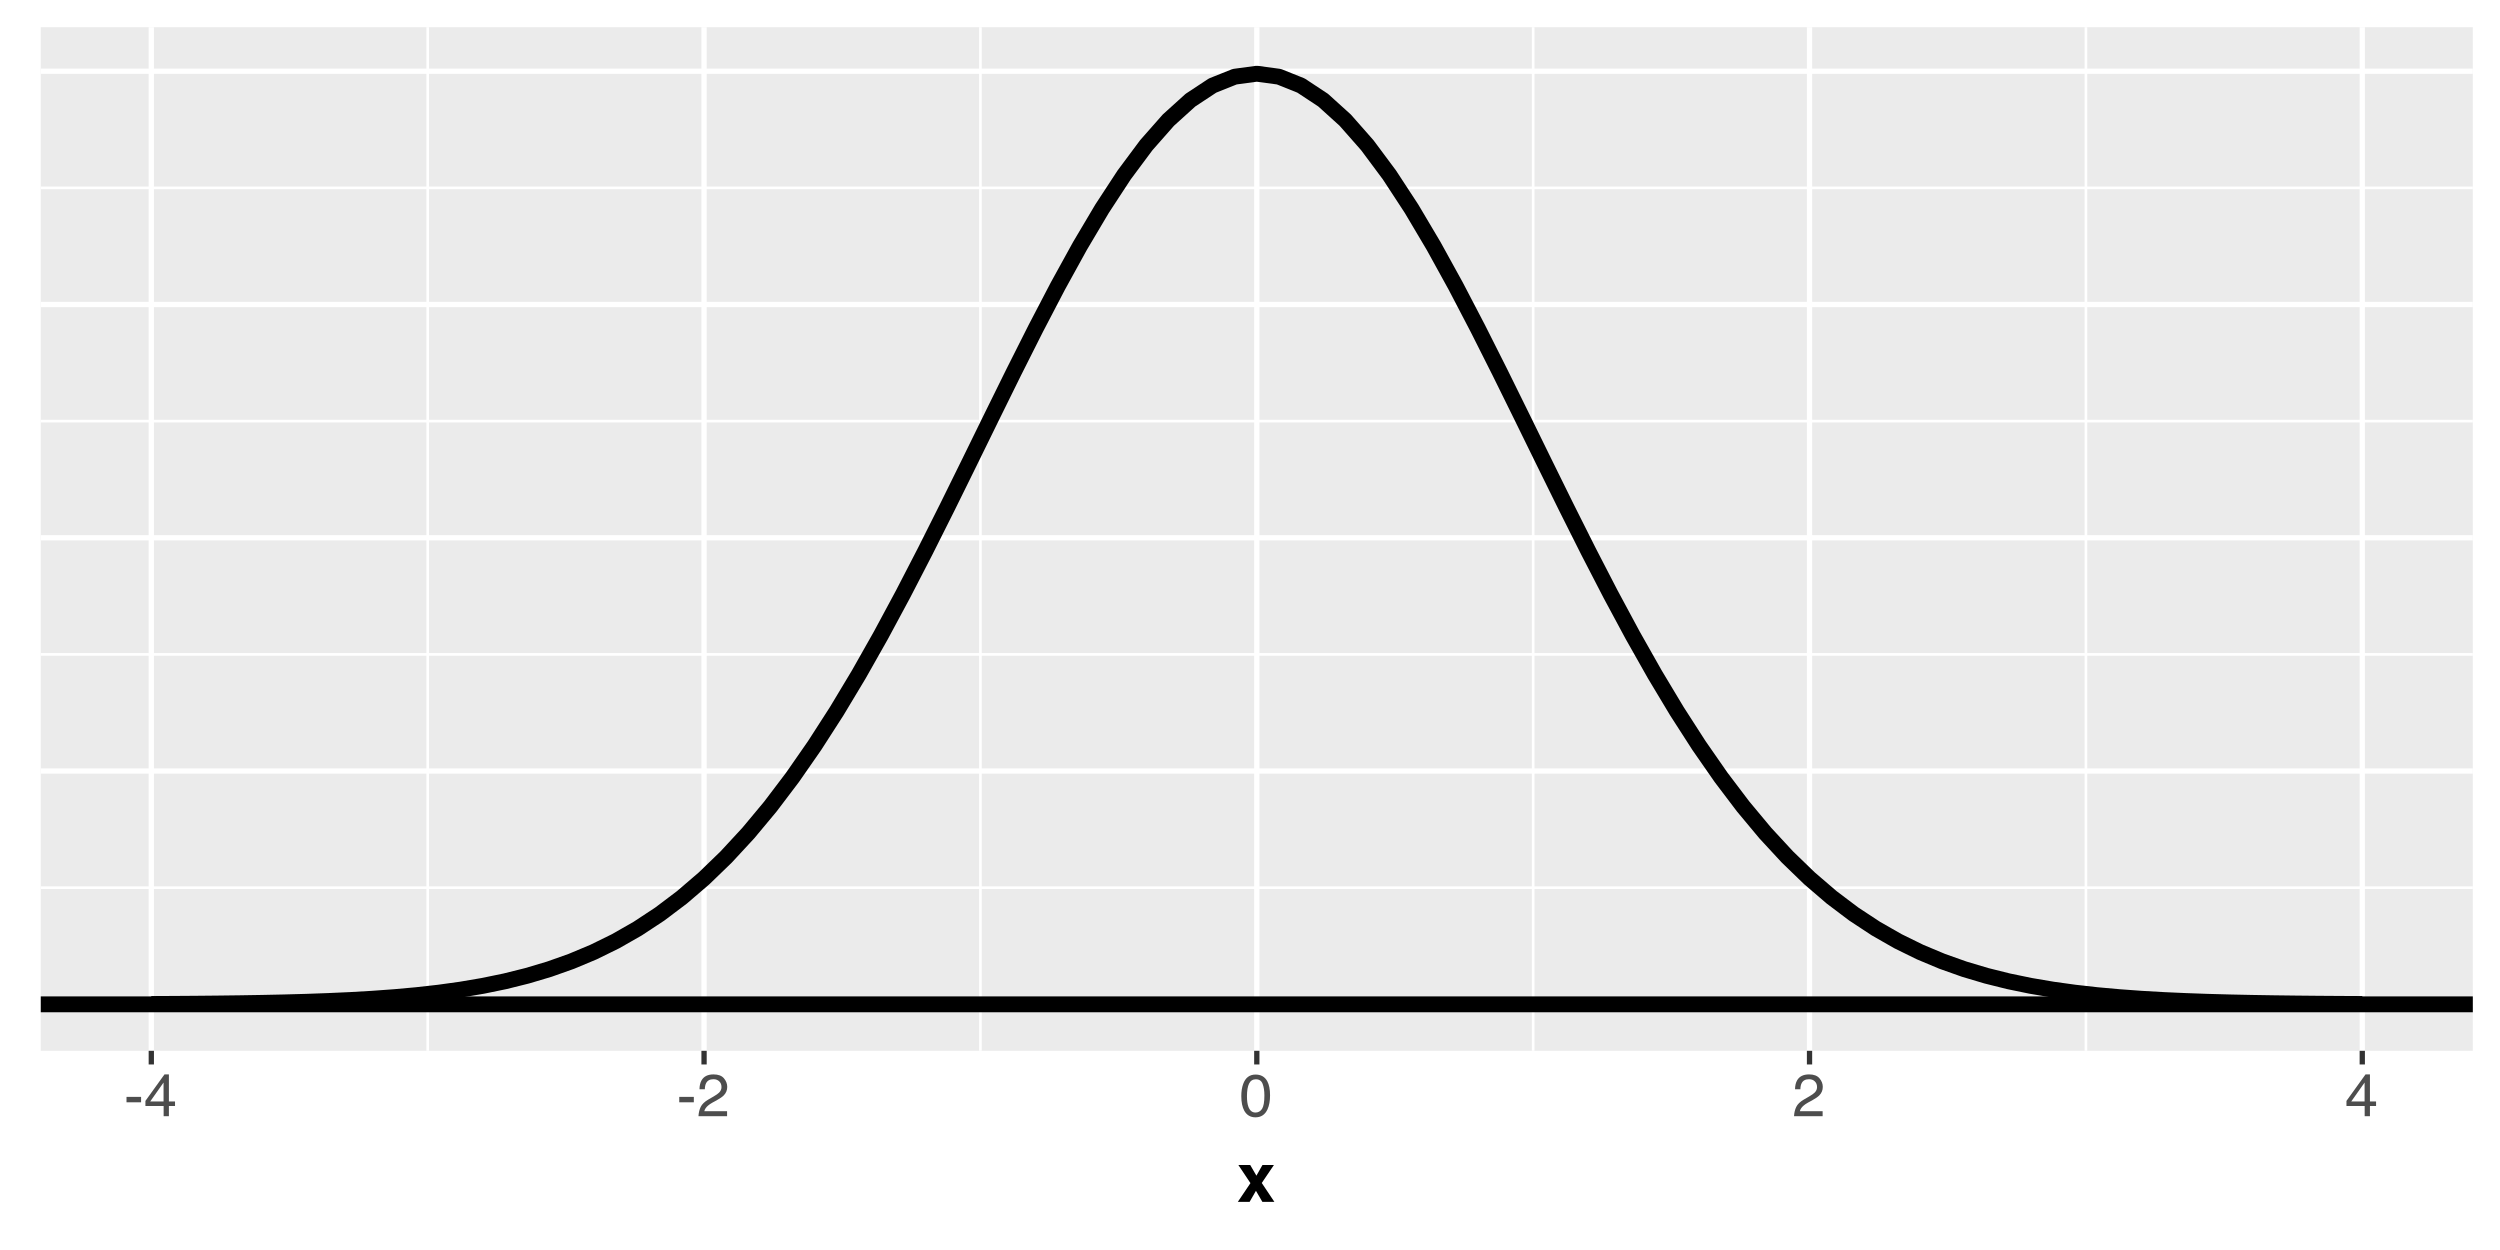
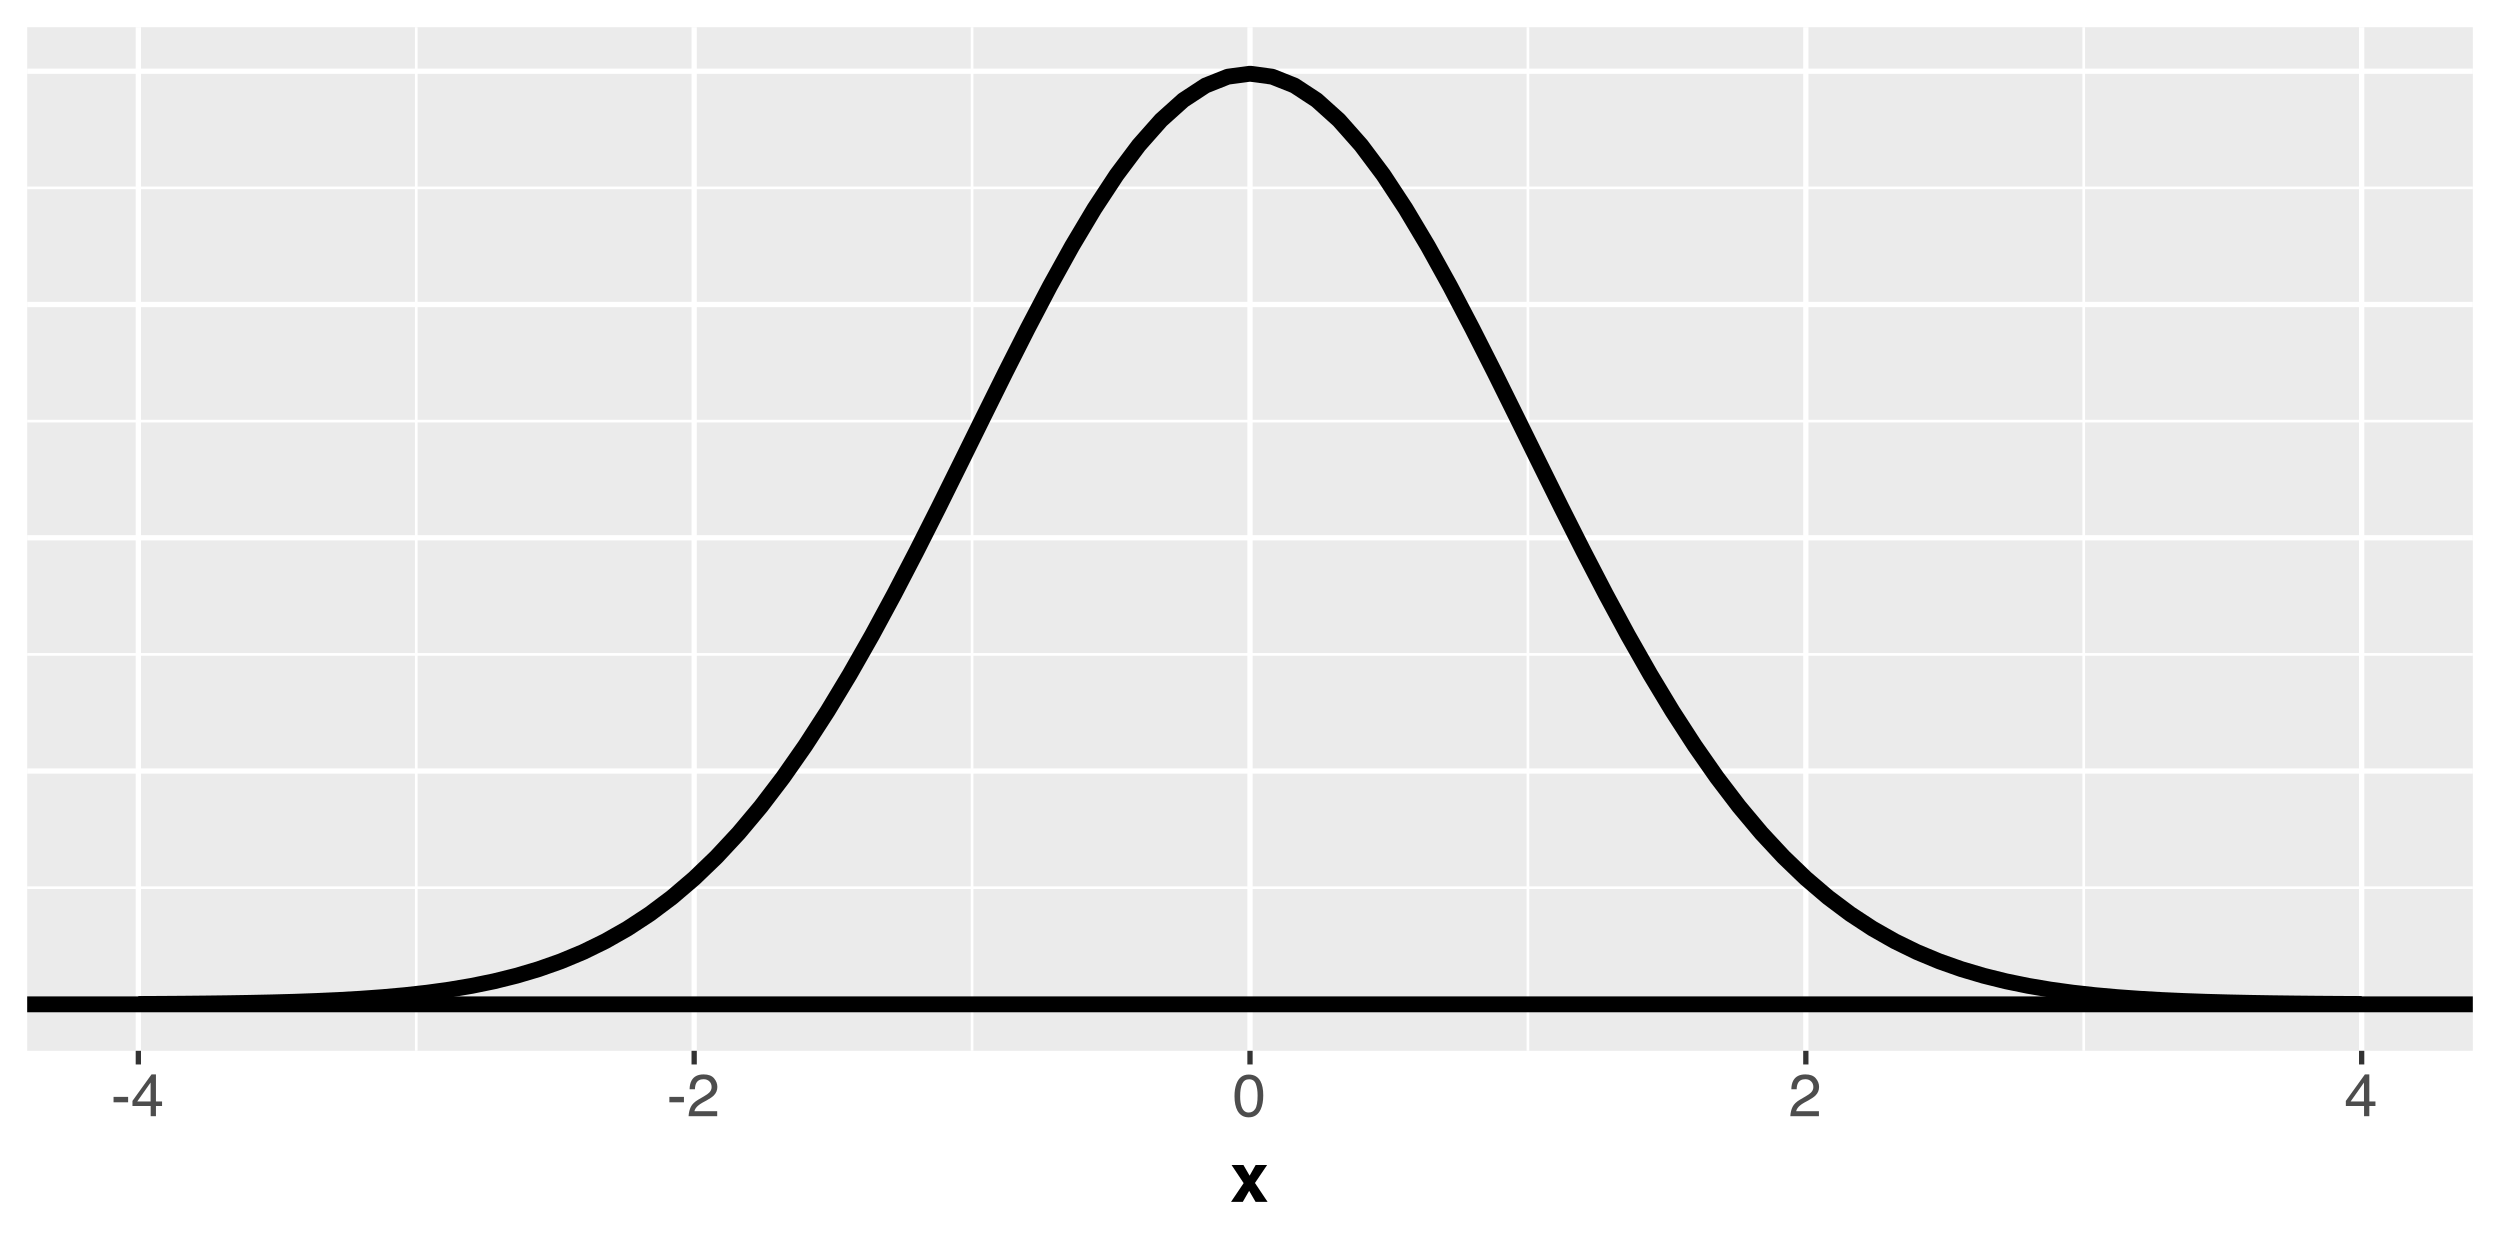
<svg xmlns="http://www.w3.org/2000/svg" xmlns:xlink="http://www.w3.org/1999/xlink" width="504" height="252" viewBox="0 0 504 252">
  <defs>
    <g>
      <g id="glyph-0-0">
        <path d="M 0.391 0 L 0.391 -8.609 L 7.219 -8.609 L 7.219 0 Z M 6.141 -1.078 L 6.141 -7.531 L 1.469 -7.531 L 1.469 -1.078 Z M 6.141 -1.078 " />
      </g>
      <g id="glyph-0-1">
        <path d="M 0.5 -3.891 L 3.438 -3.891 L 3.438 -2.797 L 0.5 -2.797 Z M 0.5 -3.891 " />
      </g>
      <g id="glyph-0-2">
        <path d="M 3.969 -2.969 L 3.969 -6.781 L 1.281 -2.969 Z M 3.984 0 L 3.984 -2.047 L 0.312 -2.047 L 0.312 -3.078 L 4.156 -8.422 L 5.047 -8.422 L 5.047 -2.969 L 6.281 -2.969 L 6.281 -2.047 L 5.047 -2.047 L 5.047 0 Z M 3.984 0 " />
      </g>
      <g id="glyph-0-3">
        <path d="M 0.375 0 C 0.414 -0.719 0.566 -1.344 0.828 -1.875 C 1.086 -2.414 1.594 -2.906 2.344 -3.344 L 3.469 -4 C 3.969 -4.289 4.32 -4.539 4.531 -4.75 C 4.852 -5.07 5.016 -5.441 5.016 -5.859 C 5.016 -6.348 4.863 -6.734 4.562 -7.016 C 4.27 -7.305 3.883 -7.453 3.406 -7.453 C 2.676 -7.453 2.176 -7.18 1.906 -6.641 C 1.75 -6.336 1.664 -5.93 1.656 -5.422 L 0.578 -5.422 C 0.586 -6.148 0.723 -6.742 0.984 -7.203 C 1.441 -8.016 2.25 -8.422 3.406 -8.422 C 4.363 -8.422 5.062 -8.16 5.5 -7.641 C 5.945 -7.117 6.172 -6.539 6.172 -5.906 C 6.172 -5.238 5.938 -4.664 5.469 -4.188 C 5.195 -3.906 4.707 -3.566 4 -3.172 L 3.188 -2.734 C 2.812 -2.523 2.516 -2.32 2.297 -2.125 C 1.898 -1.789 1.648 -1.414 1.547 -1 L 6.141 -1 L 6.141 0 Z M 0.375 0 " />
      </g>
      <g id="glyph-0-4">
        <path d="M 3.25 -8.391 C 4.332 -8.391 5.117 -7.941 5.609 -7.047 C 5.984 -6.359 6.172 -5.41 6.172 -4.203 C 6.172 -3.066 6 -2.125 5.656 -1.375 C 5.164 -0.301 4.359 0.234 3.234 0.234 C 2.234 0.234 1.484 -0.203 0.984 -1.078 C 0.578 -1.816 0.375 -2.801 0.375 -4.031 C 0.375 -4.977 0.5 -5.797 0.75 -6.484 C 1.207 -7.754 2.039 -8.391 3.25 -8.391 Z M 3.234 -0.734 C 3.785 -0.734 4.223 -0.973 4.547 -1.453 C 4.867 -1.941 5.031 -2.848 5.031 -4.172 C 5.031 -5.117 4.91 -5.898 4.672 -6.516 C 4.441 -7.129 3.988 -7.438 3.312 -7.438 C 2.688 -7.438 2.227 -7.145 1.938 -6.562 C 1.656 -5.977 1.516 -5.117 1.516 -3.984 C 1.516 -3.129 1.609 -2.441 1.797 -1.922 C 2.078 -1.129 2.555 -0.734 3.234 -0.734 Z M 3.234 -0.734 " />
      </g>
      <g id="glyph-1-0">
        <path d="M 1.047 -10.078 L 9.172 -10.078 L 9.172 0 L 1.047 0 Z M 7.906 -1.266 L 7.906 -8.812 L 2.312 -8.812 L 2.312 -1.266 Z M 7.906 -1.266 " />
      </g>
      <g id="glyph-1-1">
        <path d="M 7.547 0 L 5.125 0 L 3.828 -2.234 L 2.547 0 L 0.172 0 L 2.719 -3.781 L 0.281 -7.438 L 2.672 -7.438 L 3.922 -5.281 L 5.141 -7.438 L 7.453 -7.438 L 5 -3.812 Z M 7.547 0 " />
      </g>
    </g>
    <clipPath id="clip-0">
-       <path clip-rule="nonzero" d="M 8.219 5.48 L 498.52 5.48 L 498.52 211.852 L 8.219 211.852 Z M 8.219 5.48 " />
+       <path clip-rule="nonzero" d="M 5.48 5.48 L 498.523 5.48 L 498.523 211.852 L 5.48 211.852 Z M 5.48 5.48 " />
    </clipPath>
    <clipPath id="clip-1">
-       <path clip-rule="nonzero" d="M 8.219 178 L 498.52 178 L 498.52 180 L 8.219 180 Z M 8.219 178 " />
+       <path clip-rule="nonzero" d="M 5.48 178 L 498.523 178 L 498.523 180 L 5.48 180 Z M 5.48 178 " />
    </clipPath>
    <clipPath id="clip-2">
-       <path clip-rule="nonzero" d="M 8.219 131 L 498.52 131 L 498.52 133 L 8.219 133 Z M 8.219 131 " />
+       <path clip-rule="nonzero" d="M 5.48 131 L 498.523 131 L 498.523 133 L 5.48 133 Z M 5.48 131 " />
    </clipPath>
    <clipPath id="clip-3">
-       <path clip-rule="nonzero" d="M 8.219 84 L 498.52 84 L 498.52 86 L 8.219 86 Z M 8.219 84 " />
+       <path clip-rule="nonzero" d="M 5.48 84 L 498.523 84 L 498.523 86 L 5.48 86 Z M 5.48 84 " />
    </clipPath>
    <clipPath id="clip-4">
-       <path clip-rule="nonzero" d="M 8.219 37 L 498.52 37 L 498.52 39 L 8.219 39 Z M 8.219 37 " />
+       <path clip-rule="nonzero" d="M 5.48 37 L 498.523 37 L 498.523 39 L 5.48 39 Z M 5.48 37 " />
    </clipPath>
    <clipPath id="clip-5">
-       <path clip-rule="nonzero" d="M 85 5.48 L 87 5.48 L 87 211.852 L 85 211.852 Z M 85 5.48 " />
+       <path clip-rule="nonzero" d="M 83 5.48 L 85 5.48 L 85 211.852 L 83 211.852 Z M 83 5.48 " />
    </clipPath>
    <clipPath id="clip-6">
-       <path clip-rule="nonzero" d="M 197 5.48 L 198 5.48 L 198 211.852 L 197 211.852 Z M 197 5.48 " />
+       <path clip-rule="nonzero" d="M 195 5.48 L 197 5.48 L 197 211.852 L 195 211.852 Z M 195 5.48 " />
    </clipPath>
    <clipPath id="clip-7">
-       <path clip-rule="nonzero" d="M 308 5.48 L 310 5.48 L 310 211.852 L 308 211.852 Z M 308 5.48 " />
+       <path clip-rule="nonzero" d="M 307 5.48 L 309 5.48 L 309 211.852 L 307 211.852 Z M 307 5.48 " />
    </clipPath>
    <clipPath id="clip-8">
-       <path clip-rule="nonzero" d="M 420 5.48 L 421 5.48 L 421 211.852 L 420 211.852 Z M 420 5.48 " />
+       <path clip-rule="nonzero" d="M 419 5.48 L 421 5.48 L 421 211.852 L 419 211.852 Z M 419 5.48 " />
    </clipPath>
    <clipPath id="clip-9">
-       <path clip-rule="nonzero" d="M 8.219 201 L 498.52 201 L 498.52 204 L 8.219 204 Z M 8.219 201 " />
+       <path clip-rule="nonzero" d="M 5.48 201 L 498.523 201 L 498.523 204 L 5.48 204 Z M 5.48 201 " />
    </clipPath>
    <clipPath id="clip-10">
-       <path clip-rule="nonzero" d="M 8.219 154 L 498.52 154 L 498.52 156 L 8.219 156 Z M 8.219 154 " />
+       <path clip-rule="nonzero" d="M 5.48 154 L 498.523 154 L 498.523 156 L 5.48 156 Z M 5.48 154 " />
    </clipPath>
    <clipPath id="clip-11">
-       <path clip-rule="nonzero" d="M 8.219 107 L 498.52 107 L 498.52 109 L 8.219 109 Z M 8.219 107 " />
+       <path clip-rule="nonzero" d="M 5.48 107 L 498.523 107 L 498.523 109 L 5.48 109 Z M 5.48 107 " />
    </clipPath>
    <clipPath id="clip-12">
-       <path clip-rule="nonzero" d="M 8.219 60 L 498.52 60 L 498.52 62 L 8.219 62 Z M 8.219 60 " />
+       <path clip-rule="nonzero" d="M 5.48 60 L 498.523 60 L 498.523 62 L 5.48 62 Z M 5.48 60 " />
    </clipPath>
    <clipPath id="clip-13">
-       <path clip-rule="nonzero" d="M 8.219 13 L 498.52 13 L 498.52 15 L 8.219 15 Z M 8.219 13 " />
+       <path clip-rule="nonzero" d="M 5.48 13 L 498.523 13 L 498.523 15 L 5.48 15 Z M 5.48 13 " />
    </clipPath>
    <clipPath id="clip-14">
-       <path clip-rule="nonzero" d="M 29 5.48 L 32 5.48 L 32 211.852 L 29 211.852 Z M 29 5.48 " />
+       <path clip-rule="nonzero" d="M 27 5.48 L 29 5.48 L 29 211.852 L 27 211.852 Z M 27 5.48 " />
    </clipPath>
    <clipPath id="clip-15">
-       <path clip-rule="nonzero" d="M 141 5.48 L 143 5.48 L 143 211.852 L 141 211.852 Z M 141 5.48 " />
+       <path clip-rule="nonzero" d="M 139 5.48 L 141 5.48 L 141 211.852 L 139 211.852 Z M 139 5.48 " />
    </clipPath>
    <clipPath id="clip-16">
-       <path clip-rule="nonzero" d="M 252 5.48 L 254 5.48 L 254 211.852 L 252 211.852 Z M 252 5.48 " />
+       <path clip-rule="nonzero" d="M 251 5.48 L 253 5.48 L 253 211.852 L 251 211.852 Z M 251 5.48 " />
    </clipPath>
    <clipPath id="clip-17">
-       <path clip-rule="nonzero" d="M 364 5.48 L 366 5.48 L 366 211.852 L 364 211.852 Z M 364 5.48 " />
+       <path clip-rule="nonzero" d="M 363 5.48 L 365 5.48 L 365 211.852 L 363 211.852 Z M 363 5.48 " />
    </clipPath>
    <clipPath id="clip-18">
      <path clip-rule="nonzero" d="M 475 5.48 L 477 5.48 L 477 211.852 L 475 211.852 Z M 475 5.48 " />
    </clipPath>
    <clipPath id="clip-19">
-       <path clip-rule="nonzero" d="M 8.219 200 L 498.52 200 L 498.52 205 L 8.219 205 Z M 8.219 200 " />
+       <path clip-rule="nonzero" d="M 5.48 200 L 498.523 200 L 498.523 205 L 5.48 205 Z M 5.48 200 " />
    </clipPath>
  </defs>
  <rect x="-50.4" y="-25.2" width="604.8" height="302.4" fill="rgb(100%, 100%, 100%)" fill-opacity="1" />
  <rect x="-50.4" y="-25.2" width="604.8" height="302.4" fill="rgb(100%, 100%, 100%)" fill-opacity="1" />
  <path fill="none" stroke-width="1.067" stroke-linecap="round" stroke-linejoin="round" stroke="rgb(100%, 100%, 100%)" stroke-opacity="1" stroke-miterlimit="10" d="M 0 252 L 504 252 L 504 0 L 0 0 Z M 0 252 " />
  <g clip-path="url(#clip-0)">
-     <path fill-rule="nonzero" fill="rgb(92.157%, 92.157%, 92.157%)" fill-opacity="1" d="M 8.219 211.848 L 498.52 211.848 L 498.52 5.477 L 8.219 5.477 Z M 8.219 211.848 " />
+     <path fill-rule="nonzero" fill="rgb(92.157%, 92.157%, 92.157%)" fill-opacity="1" d="M 5.48 211.848 L 498.523 211.848 L 498.523 5.477 L 5.48 5.477 Z M 5.48 211.848 " />
  </g>
  <g clip-path="url(#clip-1)">
-     <path fill="none" stroke-width="0.533" stroke-linecap="butt" stroke-linejoin="round" stroke="rgb(100%, 100%, 100%)" stroke-opacity="1" stroke-miterlimit="10" d="M 8.219 178.957 L 498.52 178.957 " />
+     <path fill="none" stroke-width="0.533" stroke-linecap="butt" stroke-linejoin="round" stroke="rgb(100%, 100%, 100%)" stroke-opacity="1" stroke-miterlimit="10" d="M 5.48 178.957 L 498.52 178.957 " />
  </g>
  <g clip-path="url(#clip-2)">
-     <path fill="none" stroke-width="0.533" stroke-linecap="butt" stroke-linejoin="round" stroke="rgb(100%, 100%, 100%)" stroke-opacity="1" stroke-miterlimit="10" d="M 8.219 131.93 L 498.52 131.93 " />
+     <path fill="none" stroke-width="0.533" stroke-linecap="butt" stroke-linejoin="round" stroke="rgb(100%, 100%, 100%)" stroke-opacity="1" stroke-miterlimit="10" d="M 5.48 131.93 L 498.52 131.93 " />
  </g>
  <g clip-path="url(#clip-3)">
-     <path fill="none" stroke-width="0.533" stroke-linecap="butt" stroke-linejoin="round" stroke="rgb(100%, 100%, 100%)" stroke-opacity="1" stroke-miterlimit="10" d="M 8.219 84.902 L 498.52 84.902 " />
+     <path fill="none" stroke-width="0.533" stroke-linecap="butt" stroke-linejoin="round" stroke="rgb(100%, 100%, 100%)" stroke-opacity="1" stroke-miterlimit="10" d="M 5.48 84.902 L 498.52 84.902 " />
  </g>
  <g clip-path="url(#clip-4)">
-     <path fill="none" stroke-width="0.533" stroke-linecap="butt" stroke-linejoin="round" stroke="rgb(100%, 100%, 100%)" stroke-opacity="1" stroke-miterlimit="10" d="M 8.219 37.875 L 498.52 37.875 " />
+     <path fill="none" stroke-width="0.533" stroke-linecap="butt" stroke-linejoin="round" stroke="rgb(100%, 100%, 100%)" stroke-opacity="1" stroke-miterlimit="10" d="M 5.48 37.875 L 498.52 37.875 " />
  </g>
  <g clip-path="url(#clip-5)">
-     <path fill="none" stroke-width="0.533" stroke-linecap="butt" stroke-linejoin="round" stroke="rgb(100%, 100%, 100%)" stroke-opacity="1" stroke-miterlimit="10" d="M 86.223 211.848 L 86.223 5.48 " />
+     <path fill="none" stroke-width="0.533" stroke-linecap="butt" stroke-linejoin="round" stroke="rgb(100%, 100%, 100%)" stroke-opacity="1" stroke-miterlimit="10" d="M 83.918 211.848 L 83.918 5.48 " />
  </g>
  <g clip-path="url(#clip-6)">
-     <path fill="none" stroke-width="0.533" stroke-linecap="butt" stroke-linejoin="round" stroke="rgb(100%, 100%, 100%)" stroke-opacity="1" stroke-miterlimit="10" d="M 197.652 211.848 L 197.652 5.48 " />
+     <path fill="none" stroke-width="0.533" stroke-linecap="butt" stroke-linejoin="round" stroke="rgb(100%, 100%, 100%)" stroke-opacity="1" stroke-miterlimit="10" d="M 195.973 211.848 L 195.973 5.48 " />
  </g>
  <g clip-path="url(#clip-7)">
-     <path fill="none" stroke-width="0.533" stroke-linecap="butt" stroke-linejoin="round" stroke="rgb(100%, 100%, 100%)" stroke-opacity="1" stroke-miterlimit="10" d="M 309.086 211.848 L 309.086 5.48 " />
+     <path fill="none" stroke-width="0.533" stroke-linecap="butt" stroke-linejoin="round" stroke="rgb(100%, 100%, 100%)" stroke-opacity="1" stroke-miterlimit="10" d="M 308.027 211.848 L 308.027 5.48 " />
  </g>
  <g clip-path="url(#clip-8)">
-     <path fill="none" stroke-width="0.533" stroke-linecap="butt" stroke-linejoin="round" stroke="rgb(100%, 100%, 100%)" stroke-opacity="1" stroke-miterlimit="10" d="M 420.52 211.848 L 420.52 5.48 " />
+     <path fill="none" stroke-width="0.533" stroke-linecap="butt" stroke-linejoin="round" stroke="rgb(100%, 100%, 100%)" stroke-opacity="1" stroke-miterlimit="10" d="M 420.082 211.848 L 420.082 5.48 " />
  </g>
  <g clip-path="url(#clip-9)">
-     <path fill="none" stroke-width="1.067" stroke-linecap="butt" stroke-linejoin="round" stroke="rgb(100%, 100%, 100%)" stroke-opacity="1" stroke-miterlimit="10" d="M 8.219 202.469 L 498.52 202.469 " />
+     <path fill="none" stroke-width="1.067" stroke-linecap="butt" stroke-linejoin="round" stroke="rgb(100%, 100%, 100%)" stroke-opacity="1" stroke-miterlimit="10" d="M 5.48 202.469 L 498.52 202.469 " />
  </g>
  <g clip-path="url(#clip-10)">
-     <path fill="none" stroke-width="1.067" stroke-linecap="butt" stroke-linejoin="round" stroke="rgb(100%, 100%, 100%)" stroke-opacity="1" stroke-miterlimit="10" d="M 8.219 155.441 L 498.52 155.441 " />
+     <path fill="none" stroke-width="1.067" stroke-linecap="butt" stroke-linejoin="round" stroke="rgb(100%, 100%, 100%)" stroke-opacity="1" stroke-miterlimit="10" d="M 5.48 155.441 L 498.52 155.441 " />
  </g>
  <g clip-path="url(#clip-11)">
-     <path fill="none" stroke-width="1.067" stroke-linecap="butt" stroke-linejoin="round" stroke="rgb(100%, 100%, 100%)" stroke-opacity="1" stroke-miterlimit="10" d="M 8.219 108.414 L 498.52 108.414 " />
+     <path fill="none" stroke-width="1.067" stroke-linecap="butt" stroke-linejoin="round" stroke="rgb(100%, 100%, 100%)" stroke-opacity="1" stroke-miterlimit="10" d="M 5.48 108.414 L 498.52 108.414 " />
  </g>
  <g clip-path="url(#clip-12)">
-     <path fill="none" stroke-width="1.067" stroke-linecap="butt" stroke-linejoin="round" stroke="rgb(100%, 100%, 100%)" stroke-opacity="1" stroke-miterlimit="10" d="M 8.219 61.391 L 498.52 61.391 " />
+     <path fill="none" stroke-width="1.067" stroke-linecap="butt" stroke-linejoin="round" stroke="rgb(100%, 100%, 100%)" stroke-opacity="1" stroke-miterlimit="10" d="M 5.48 61.391 L 498.52 61.391 " />
  </g>
  <g clip-path="url(#clip-13)">
-     <path fill="none" stroke-width="1.067" stroke-linecap="butt" stroke-linejoin="round" stroke="rgb(100%, 100%, 100%)" stroke-opacity="1" stroke-miterlimit="10" d="M 8.219 14.363 L 498.52 14.363 " />
+     <path fill="none" stroke-width="1.067" stroke-linecap="butt" stroke-linejoin="round" stroke="rgb(100%, 100%, 100%)" stroke-opacity="1" stroke-miterlimit="10" d="M 5.48 14.363 L 498.52 14.363 " />
  </g>
  <g clip-path="url(#clip-14)">
-     <path fill="none" stroke-width="1.067" stroke-linecap="butt" stroke-linejoin="round" stroke="rgb(100%, 100%, 100%)" stroke-opacity="1" stroke-miterlimit="10" d="M 30.504 211.848 L 30.504 5.48 " />
+     <path fill="none" stroke-width="1.067" stroke-linecap="butt" stroke-linejoin="round" stroke="rgb(100%, 100%, 100%)" stroke-opacity="1" stroke-miterlimit="10" d="M 27.891 211.848 L 27.891 5.48 " />
  </g>
  <g clip-path="url(#clip-15)">
-     <path fill="none" stroke-width="1.067" stroke-linecap="butt" stroke-linejoin="round" stroke="rgb(100%, 100%, 100%)" stroke-opacity="1" stroke-miterlimit="10" d="M 141.938 211.848 L 141.938 5.48 " />
+     <path fill="none" stroke-width="1.067" stroke-linecap="butt" stroke-linejoin="round" stroke="rgb(100%, 100%, 100%)" stroke-opacity="1" stroke-miterlimit="10" d="M 139.945 211.848 L 139.945 5.48 " />
  </g>
  <g clip-path="url(#clip-16)">
-     <path fill="none" stroke-width="1.067" stroke-linecap="butt" stroke-linejoin="round" stroke="rgb(100%, 100%, 100%)" stroke-opacity="1" stroke-miterlimit="10" d="M 253.371 211.848 L 253.371 5.48 " />
+     <path fill="none" stroke-width="1.067" stroke-linecap="butt" stroke-linejoin="round" stroke="rgb(100%, 100%, 100%)" stroke-opacity="1" stroke-miterlimit="10" d="M 252 211.848 L 252 5.48 " />
  </g>
  <g clip-path="url(#clip-17)">
-     <path fill="none" stroke-width="1.067" stroke-linecap="butt" stroke-linejoin="round" stroke="rgb(100%, 100%, 100%)" stroke-opacity="1" stroke-miterlimit="10" d="M 364.801 211.848 L 364.801 5.48 " />
+     <path fill="none" stroke-width="1.067" stroke-linecap="butt" stroke-linejoin="round" stroke="rgb(100%, 100%, 100%)" stroke-opacity="1" stroke-miterlimit="10" d="M 364.055 211.848 L 364.055 5.48 " />
  </g>
  <g clip-path="url(#clip-18)">
-     <path fill="none" stroke-width="1.067" stroke-linecap="butt" stroke-linejoin="round" stroke="rgb(100%, 100%, 100%)" stroke-opacity="1" stroke-miterlimit="10" d="M 476.234 211.848 L 476.234 5.48 " />
+     <path fill="none" stroke-width="1.067" stroke-linecap="butt" stroke-linejoin="round" stroke="rgb(100%, 100%, 100%)" stroke-opacity="1" stroke-miterlimit="10" d="M 476.109 211.848 L 476.109 5.48 " />
  </g>
-   <path fill="none" stroke-width="3.201" stroke-linecap="butt" stroke-linejoin="round" stroke="rgb(0%, 0%, 0%)" stroke-opacity="1" stroke-miterlimit="10" d="M 30.504 202.406 L 34.961 202.383 L 39.422 202.352 L 43.879 202.309 L 48.336 202.254 L 52.793 202.18 L 57.25 202.086 L 61.707 201.965 L 66.164 201.805 L 70.621 201.605 L 75.078 201.348 L 79.535 201.023 L 83.992 200.621 L 88.449 200.121 L 92.906 199.504 L 97.363 198.746 L 101.82 197.828 L 106.281 196.715 L 110.738 195.387 L 115.195 193.805 L 119.652 191.938 L 124.109 189.75 L 128.566 187.203 L 133.023 184.266 L 137.48 180.902 L 141.938 177.078 L 146.395 172.77 L 150.852 167.949 L 155.309 162.602 L 159.766 156.719 L 164.223 150.305 L 168.68 143.375 L 173.141 135.945 L 177.598 128.062 L 182.055 119.773 L 186.512 111.148 L 190.969 102.27 L 195.426 93.227 L 199.883 84.129 L 204.34 75.09 L 208.797 66.238 L 213.254 57.695 L 217.711 49.602 L 222.168 42.086 L 226.625 35.273 L 231.082 29.285 L 235.539 24.223 L 239.996 20.188 L 244.457 17.246 L 248.914 15.461 L 253.371 14.859 L 257.828 15.461 L 262.285 17.246 L 266.742 20.188 L 271.199 24.223 L 275.656 29.285 L 280.113 35.273 L 284.57 42.086 L 289.027 49.602 L 293.484 57.695 L 297.941 66.238 L 302.398 75.09 L 306.855 84.129 L 311.316 93.227 L 315.773 102.27 L 320.23 111.148 L 324.688 119.773 L 329.145 128.062 L 333.602 135.945 L 338.059 143.375 L 342.516 150.305 L 346.973 156.719 L 351.43 162.602 L 355.887 167.949 L 360.344 172.77 L 364.801 177.078 L 369.258 180.902 L 373.715 184.266 L 378.176 187.203 L 382.633 189.75 L 387.09 191.938 L 391.547 193.805 L 396.004 195.387 L 400.461 196.715 L 404.918 197.828 L 409.375 198.746 L 413.832 199.504 L 418.289 200.121 L 422.746 200.621 L 427.203 201.023 L 431.66 201.348 L 436.117 201.605 L 440.574 201.805 L 445.031 201.965 L 449.492 202.086 L 453.949 202.18 L 458.406 202.254 L 462.863 202.309 L 467.32 202.352 L 471.777 202.383 L 476.234 202.406 " />
+   <path fill="none" stroke-width="3.201" stroke-linecap="butt" stroke-linejoin="round" stroke="rgb(0%, 0%, 0%)" stroke-opacity="1" stroke-miterlimit="10" d="M 27.891 202.406 L 32.371 202.383 L 36.855 202.352 L 41.336 202.309 L 45.82 202.254 L 50.301 202.18 L 54.785 202.086 L 59.266 201.965 L 63.746 201.805 L 68.23 201.605 L 72.711 201.348 L 77.195 201.023 L 81.676 200.621 L 86.16 200.121 L 90.641 199.504 L 95.125 198.746 L 99.605 197.828 L 104.086 196.715 L 108.57 195.387 L 113.051 193.805 L 117.535 191.938 L 122.016 189.75 L 126.5 187.203 L 130.98 184.266 L 135.465 180.902 L 139.945 177.078 L 144.426 172.77 L 148.91 167.949 L 153.391 162.602 L 157.875 156.719 L 162.355 150.305 L 166.84 143.375 L 171.32 135.945 L 175.805 128.062 L 180.285 119.773 L 184.766 111.148 L 189.25 102.27 L 193.73 93.227 L 198.215 84.129 L 202.695 75.09 L 207.18 66.238 L 211.66 57.695 L 216.141 49.602 L 220.625 42.086 L 225.105 35.273 L 229.59 29.285 L 234.07 24.223 L 238.555 20.188 L 243.035 17.246 L 247.52 15.461 L 252 14.859 L 256.48 15.461 L 260.965 17.246 L 265.445 20.188 L 269.93 24.223 L 274.41 29.285 L 278.895 35.273 L 283.375 42.086 L 287.859 49.602 L 292.34 57.695 L 296.82 66.238 L 301.305 75.09 L 305.785 84.129 L 310.27 93.227 L 314.75 102.27 L 319.234 111.148 L 323.715 119.773 L 328.195 128.062 L 332.68 135.945 L 337.16 143.375 L 341.645 150.305 L 346.125 156.719 L 350.609 162.602 L 355.09 167.949 L 359.574 172.77 L 364.055 177.078 L 368.535 180.902 L 373.02 184.266 L 377.5 187.203 L 381.984 189.75 L 386.465 191.938 L 390.949 193.805 L 395.43 195.387 L 399.914 196.715 L 404.395 197.828 L 408.875 198.746 L 413.359 199.504 L 417.84 200.121 L 422.324 200.621 L 426.805 201.023 L 431.289 201.348 L 435.77 201.605 L 440.254 201.805 L 444.734 201.965 L 449.215 202.086 L 453.699 202.18 L 458.18 202.254 L 462.664 202.309 L 467.145 202.352 L 471.629 202.383 L 476.109 202.406 " />
  <g clip-path="url(#clip-19)">
-     <path fill="none" stroke-width="3.201" stroke-linecap="butt" stroke-linejoin="round" stroke="rgb(0%, 0%, 0%)" stroke-opacity="1" stroke-miterlimit="10" d="M 8.219 202.469 L 498.52 202.469 " />
+     <path fill="none" stroke-width="3.201" stroke-linecap="butt" stroke-linejoin="round" stroke="rgb(0%, 0%, 0%)" stroke-opacity="1" stroke-miterlimit="10" d="M 5.48 202.469 L 498.52 202.469 " />
  </g>
-   <path fill="none" stroke-width="1.067" stroke-linecap="butt" stroke-linejoin="round" stroke="rgb(20%, 20%, 20%)" stroke-opacity="1" stroke-miterlimit="10" d="M 30.504 214.59 L 30.504 211.848 " />
-   <path fill="none" stroke-width="1.067" stroke-linecap="butt" stroke-linejoin="round" stroke="rgb(20%, 20%, 20%)" stroke-opacity="1" stroke-miterlimit="10" d="M 141.938 214.59 L 141.938 211.848 " />
-   <path fill="none" stroke-width="1.067" stroke-linecap="butt" stroke-linejoin="round" stroke="rgb(20%, 20%, 20%)" stroke-opacity="1" stroke-miterlimit="10" d="M 253.371 214.59 L 253.371 211.848 " />
-   <path fill="none" stroke-width="1.067" stroke-linecap="butt" stroke-linejoin="round" stroke="rgb(20%, 20%, 20%)" stroke-opacity="1" stroke-miterlimit="10" d="M 364.801 214.59 L 364.801 211.848 " />
-   <path fill="none" stroke-width="1.067" stroke-linecap="butt" stroke-linejoin="round" stroke="rgb(20%, 20%, 20%)" stroke-opacity="1" stroke-miterlimit="10" d="M 476.234 214.59 L 476.234 211.848 " />
+   <path fill="none" stroke-width="1.067" stroke-linecap="butt" stroke-linejoin="round" stroke="rgb(20%, 20%, 20%)" stroke-opacity="1" stroke-miterlimit="10" d="M 27.891 214.59 L 27.891 211.848 " />
+   <path fill="none" stroke-width="1.067" stroke-linecap="butt" stroke-linejoin="round" stroke="rgb(20%, 20%, 20%)" stroke-opacity="1" stroke-miterlimit="10" d="M 139.945 214.59 L 139.945 211.848 " />
+   <path fill="none" stroke-width="1.067" stroke-linecap="butt" stroke-linejoin="round" stroke="rgb(20%, 20%, 20%)" stroke-opacity="1" stroke-miterlimit="10" d="M 252 214.59 L 252 211.848 " />
+   <path fill="none" stroke-width="1.067" stroke-linecap="butt" stroke-linejoin="round" stroke="rgb(20%, 20%, 20%)" stroke-opacity="1" stroke-miterlimit="10" d="M 364.055 214.59 L 364.055 211.848 " />
+   <path fill="none" stroke-width="1.067" stroke-linecap="butt" stroke-linejoin="round" stroke="rgb(20%, 20%, 20%)" stroke-opacity="1" stroke-miterlimit="10" d="M 476.109 214.59 L 476.109 211.848 " />
  <g fill="rgb(30.196%, 30.196%, 30.196%)" fill-opacity="1">
-     <use xlink:href="#glyph-0-1" x="25.004" y="225.021" />
-     <use xlink:href="#glyph-0-2" x="29.004" y="225.021" />
+     <use xlink:href="#glyph-0-1" x="22.391" y="225.021" />
+     <use xlink:href="#glyph-0-2" x="26.391" y="225.021" />
  </g>
  <g fill="rgb(30.196%, 30.196%, 30.196%)" fill-opacity="1">
-     <use xlink:href="#glyph-0-1" x="136.438" y="225.021" />
-     <use xlink:href="#glyph-0-3" x="140.438" y="225.021" />
+     <use xlink:href="#glyph-0-1" x="134.445" y="225.021" />
+     <use xlink:href="#glyph-0-3" x="138.445" y="225.021" />
  </g>
  <g fill="rgb(30.196%, 30.196%, 30.196%)" fill-opacity="1">
-     <use xlink:href="#glyph-0-4" x="249.871" y="225.021" />
+     <use xlink:href="#glyph-0-4" x="248.5" y="225.021" />
  </g>
  <g fill="rgb(30.196%, 30.196%, 30.196%)" fill-opacity="1">
-     <use xlink:href="#glyph-0-3" x="361.301" y="225.021" />
+     <use xlink:href="#glyph-0-3" x="360.555" y="225.021" />
  </g>
  <g fill="rgb(30.196%, 30.196%, 30.196%)" fill-opacity="1">
-     <use xlink:href="#glyph-0-2" x="472.734" y="225.021" />
+     <use xlink:href="#glyph-0-2" x="472.609" y="225.021" />
  </g>
  <g fill="rgb(0%, 0%, 0%)" fill-opacity="1">
-     <use xlink:href="#glyph-1-1" x="249.371" y="242.3" />
+     <use xlink:href="#glyph-1-1" x="248" y="242.3" />
  </g>
</svg>
